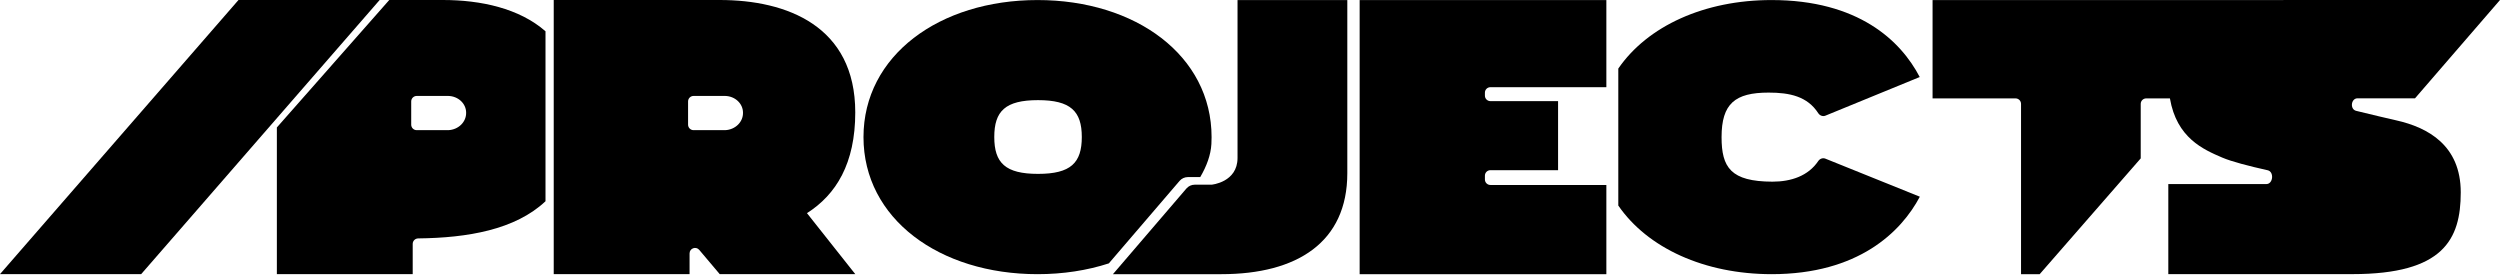
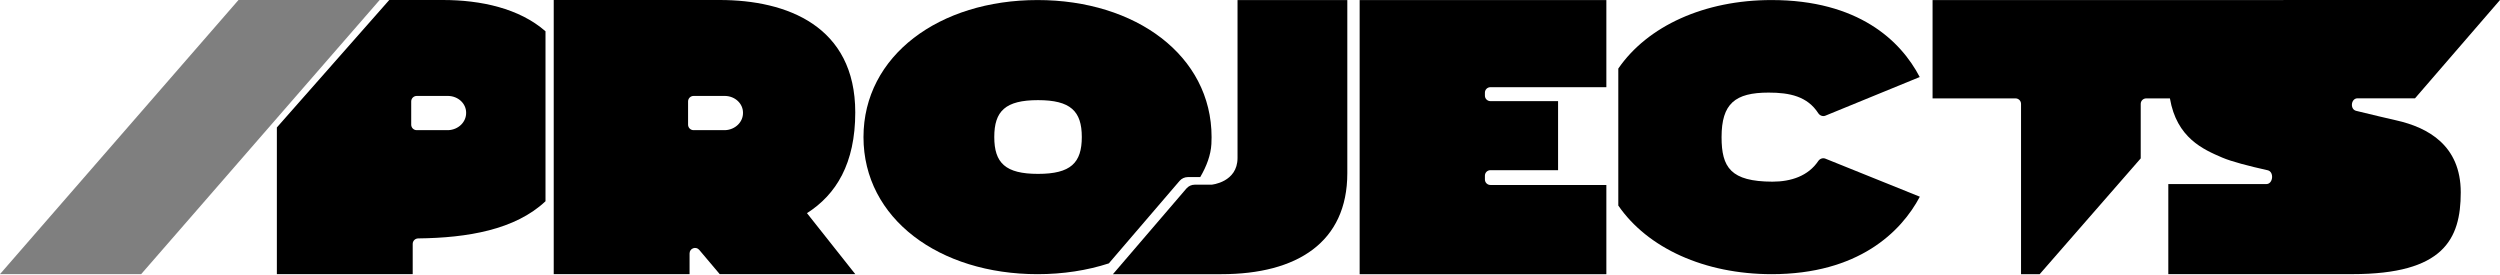
<svg xmlns="http://www.w3.org/2000/svg" height="100%" viewBox="0 0 912 100" fill="none">
  <g clip-path="url(#clip0_1378_151)">
    <path fill-rule="evenodd" clip-rule="evenodd" d="M378.503 0.017C414.322 0.017 441.984 20.3 441.984 50.017C441.984 50.858 441.962 51.692 441.918 52.517C441.705 56.528 440.177 60.615 437.85 64.6H433.339C432.172 64.6 431.063 65.11 430.303 65.996L404.5 96.082C396.621 98.642 387.841 100.017 378.503 100.017C342.64 100.017 315 79.734 315 50.017C315 20.3 342.662 0.017 378.503 0.017ZM378.677 36.532C366.753 36.532 362.711 40.525 362.711 49.981C362.711 59.436 366.753 63.43 378.677 63.43C390.601 63.43 394.643 59.436 394.643 49.981C394.643 40.525 390.516 36.532 378.677 36.532Z" fill="currentColor" />
    <path d="M432.803 68.768C433.563 67.882 434.672 67.373 435.839 67.373H442C442 67.373 451.451 66.519 451.451 57.614V0.017H491.5V63.201C491.5 88.38 473.162 100.017 445.59 100.017H406L432.803 68.768Z" fill="currentColor" />
    <path d="M586 0.017L496 0.017V100.017L586 100.017V67.476L543.695 67.476C542.59 67.476 541.695 66.581 541.695 65.476V64.082C541.695 62.978 542.59 62.082 543.695 62.082L568.386 62.082V36.89L543.695 36.89C542.59 36.89 541.695 35.995 541.695 34.89V33.807C541.695 32.702 542.59 31.807 543.695 31.807L586 31.807V0.017Z" fill="currentColor" />
    <path d="M700.313 28.099C693.373 14.782 677.842 0.017 646.245 0.017C621.788 0.017 601.024 9.483 590.356 25.017V74.984C601.027 90.501 621.8 100.005 646.288 100.017C677.885 100.017 693.522 84.652 700.356 71.759L665.899 57.875C664.946 57.491 663.868 57.901 663.295 58.753C659.645 64.18 653.422 66.272 646.566 66.272C631.421 66.219 628.028 61.144 628.028 50.035C628.028 37.778 632.964 33.78 645.195 33.78C652.902 33.78 659.327 35.145 663.303 41.297C663.867 42.169 664.958 42.586 665.919 42.193L700.313 28.099Z" fill="currentColor" />
    <path fill-rule="evenodd" clip-rule="evenodd" d="M912 0H834.181C833.619 0 833.056 0.006 832.493 0.017L705 0.017V35.895H735.273C736.377 35.895 737.273 36.79 737.273 37.895V100.017H744.078L780.935 57.775V37.895C780.935 36.79 781.83 35.895 782.935 35.895L791.587 35.895C794.05 50.311 803.748 54.518 810.681 57.489C814.058 58.936 820.399 60.584 827.252 62.111C829.669 62.649 829.251 67.146 826.775 67.146H791V100H858.181C891.341 100 897.681 87.348 897.681 70.176C897.681 53.004 885.681 46.495 874.181 43.913C870.266 43.035 865.846 41.965 861.292 40.862L859.524 40.434C857.171 39.865 857.617 35.862 860.038 35.862H881L912 0Z" fill="currentColor" />
-     <path d="M51.5 100L0 100L87 2.38419e-06H138.5L70 78.75L51.5 100Z" fill="currentColor" />
+     <path d="M51.5 100L0 100L87 2.38419e-06H138.5L70 78.75L51.5 100Z" fill="currentColor" fill-opacity="0.5" />
    <path fill-rule="evenodd" clip-rule="evenodd" d="M312 41C312 9.5 287.059 0 262.554 0H202V100L251.554 100V92.448C251.554 90.585 253.879 89.734 255.082 91.157L262.554 100L312 100L294.381 77.757C305.04 70.984 312 59.62 312 41ZM269.213 45.498C267.999 46.691 266.326 47.403 264.549 47.483H253.01C251.905 47.483 251.01 46.587 251.01 45.483V37C251.01 35.895 251.905 35 253.01 35H264.549C266.286 35.038 267.939 35.697 269.152 36.836C270.367 37.975 271.046 39.504 271.045 41.097C271.083 42.727 270.426 44.306 269.213 45.498Z" fill="currentColor" />
    <path fill-rule="evenodd" clip-rule="evenodd" d="M150.554 100L101 100V46.5L142 0H161.554C175.433 0 189.452 3.047 199 11.413V73.413C187.919 83.833 170.505 86.775 152.555 86.972C151.45 86.984 150.554 87.864 150.554 88.968V100ZM163.549 47.483C165.326 47.403 166.999 46.691 168.213 45.498C169.426 44.306 170.084 42.727 170.045 41.097C170.046 39.504 169.367 37.975 168.152 36.836C166.938 35.697 165.286 35.038 163.549 35H152.01C150.905 35 150.01 35.895 150.01 37V45.483C150.01 46.587 150.905 47.483 152.01 47.483H163.549Z" fill="currentColor" />
  </g>
  <defs>
    <clipPath id="clip0_1378_151">
      <rect width="912" height="101" fill="currentColor" />
    </clipPath>
  </defs>
</svg>
